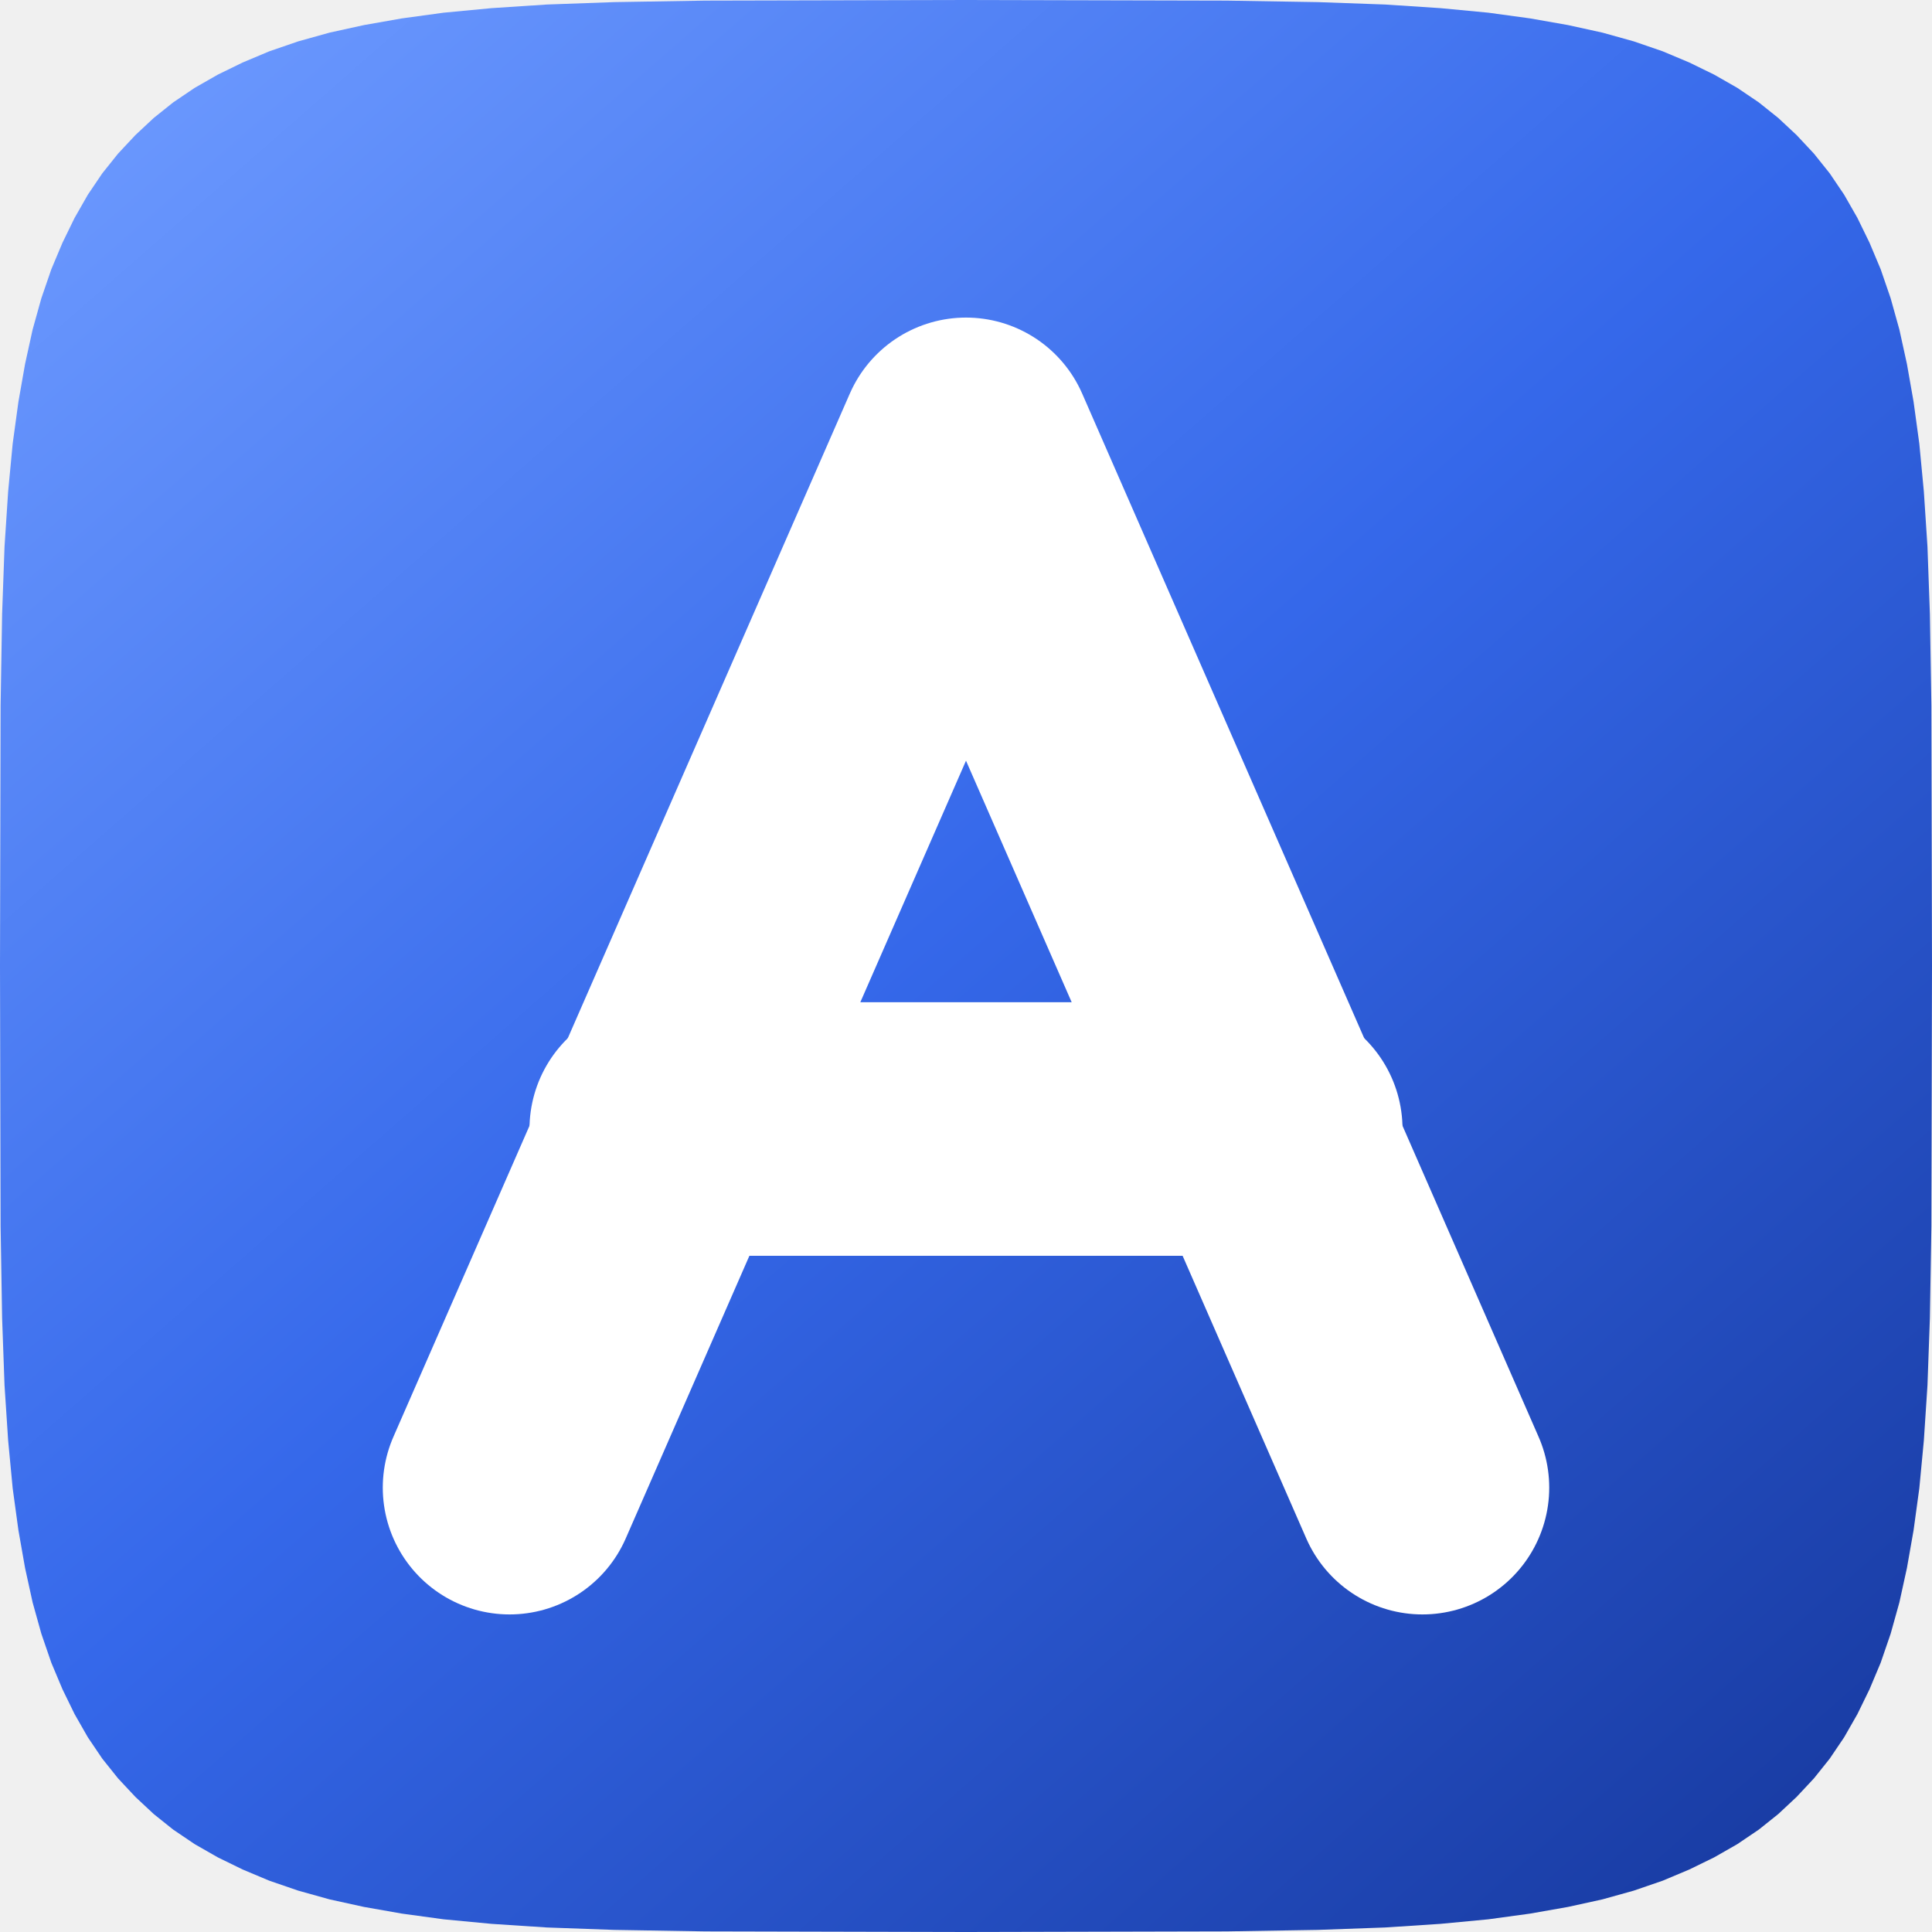
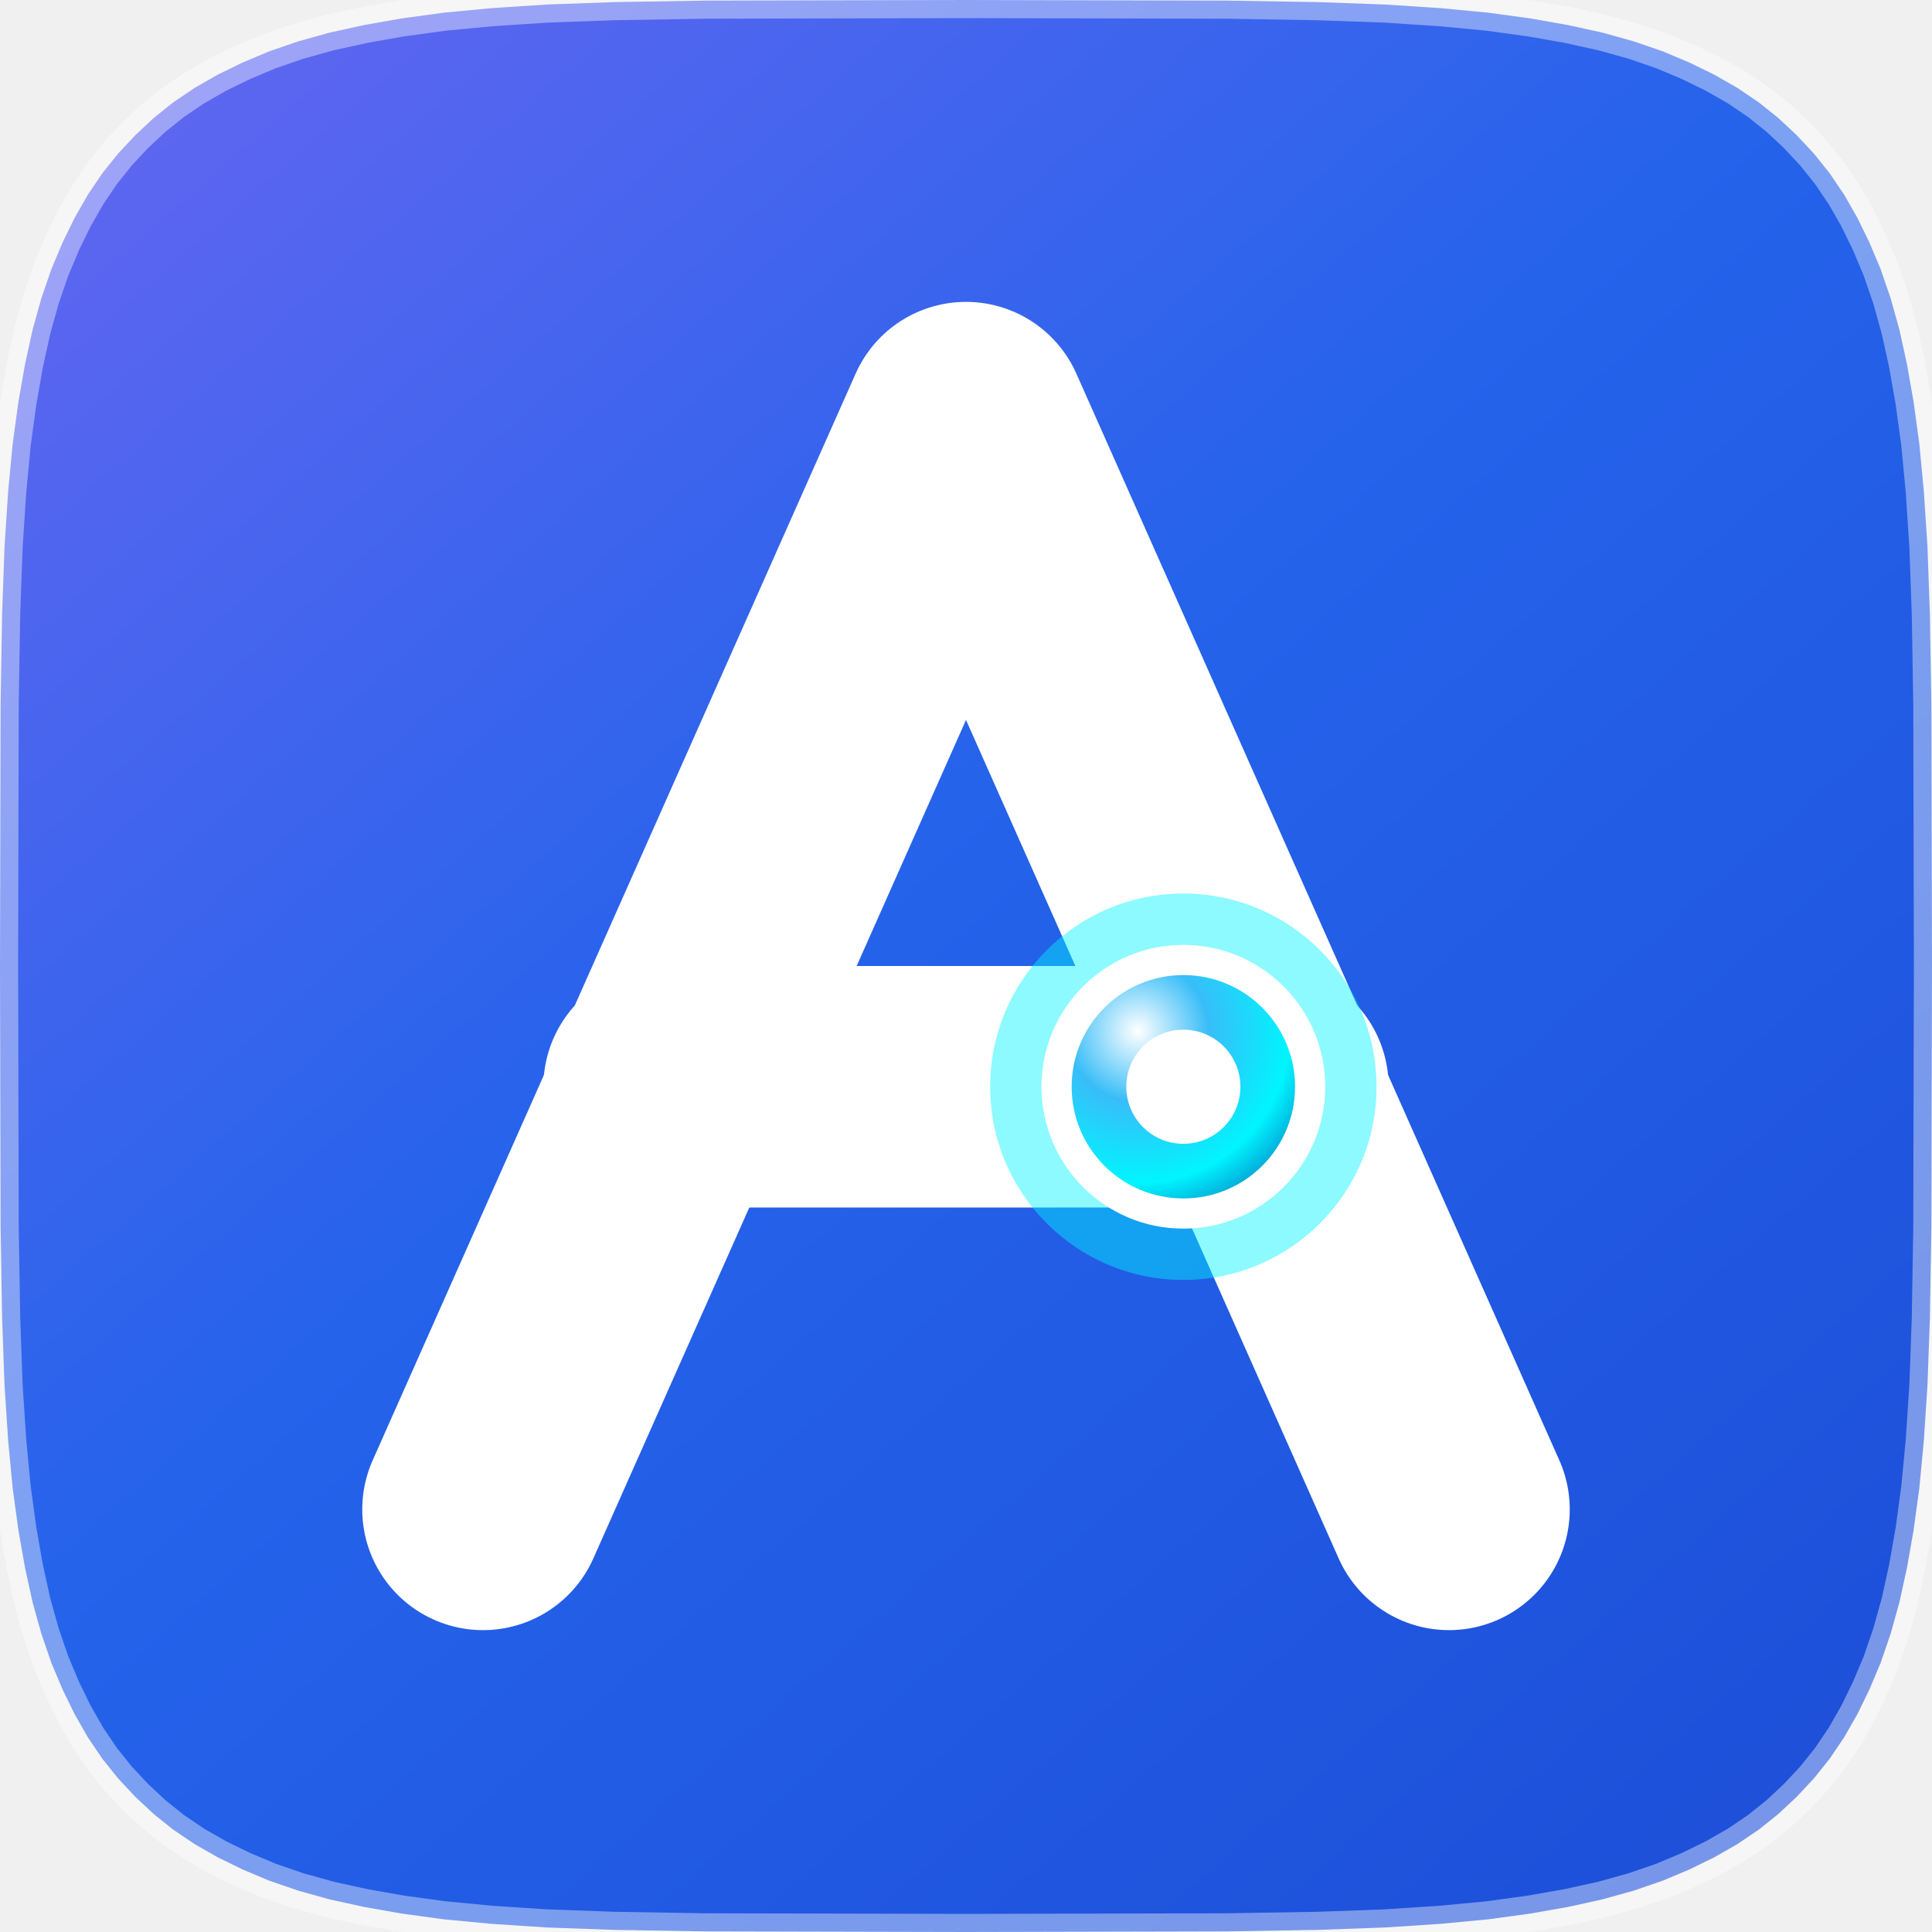
<svg xmlns="http://www.w3.org/2000/svg" viewBox="0 0 64 64" width="64" height="64">
  <defs>
    <linearGradient id="tile" x1="4" y1="0" x2="60" y2="64" gradientUnits="userSpaceOnUse">
-       <stop offset="0%" stop-color="#6E9BFF" />
-       <stop offset="48%" stop-color="#3568EA" />
-       <stop offset="100%" stop-color="#17399F" />
+       <stop offset="0%" stop-color="#6366F1" />
+       <stop offset="45%" stop-color="#2563EB" />
+       <stop offset="100%" stop-color="#1D4ED8" />
    </linearGradient>
-     <radialGradient id="node" cx="0.34" cy="0.28" r="0.82">
-       <stop offset="0%" stop-color="#B7F4FF" />
-       <stop offset="52%" stop-color="#4FD8F2" />
-       <stop offset="100%" stop-color="#1C9EC4" />
+     <radialGradient id="node" cx="0.32" cy="0.28" r="0.8">
+       <stop offset="0%" stop-color="#FFFFFF" />
+       <stop offset="35%" stop-color="#38BDF8" />
+       <stop offset="75%" stop-color="#00F5FF" />
+       <stop offset="100%" stop-color="#0284C7" />
    </radialGradient>
  </defs>
  <path d="M64.00 32.00L63.98 40.63L63.93 43.66L63.85 45.89L63.73 47.72L63.58 49.30L63.39 50.69L63.17 51.94L62.92 53.08L62.63 54.12L62.30 55.08L61.93 55.96L61.53 56.78L61.09 57.55L60.61 58.26L60.09 58.91L59.52 59.52L58.91 60.09L58.26 60.61L57.55 61.09L56.78 61.53L55.96 61.93L55.08 62.30L54.12 62.63L53.08 62.92L51.94 63.17L50.69 63.39L49.30 63.58L47.72 63.73L45.89 63.85L43.66 63.93L40.63 63.98L32.00 64.00L23.37 63.98L20.34 63.93L18.11 63.85L16.28 63.73L14.70 63.58L13.31 63.39L12.06 63.17L10.92 62.92L9.88 62.63L8.92 62.30L8.04 61.93L7.22 61.53L6.45 61.09L5.74 60.61L5.09 60.09L4.48 59.52L3.91 58.91L3.39 58.26L2.91 57.55L2.47 56.78L2.07 55.96L1.70 55.08L1.37 54.12L1.08 53.08L0.83 51.94L0.61 50.69L0.42 49.30L0.27 47.72L0.15 45.89L0.07 43.66L0.02 40.63L0.00 32.00L0.02 23.37L0.07 20.34L0.15 18.11L0.27 16.28L0.42 14.70L0.61 13.31L0.83 12.06L1.08 10.92L1.37 9.88L1.70 8.92L2.07 8.04L2.47 7.22L2.91 6.45L3.39 5.74L3.91 5.09L4.48 4.48L5.09 3.91L5.74 3.39L6.45 2.91L7.22 2.47L8.04 2.07L8.92 1.70L9.88 1.37L10.92 1.08L12.06 0.83L13.31 0.61L14.70 0.42L16.28 0.27L18.11 0.15L20.34 0.07L23.37 0.02L32.00 0.00L40.63 0.02L43.66 0.07L45.89 0.15L47.72 0.27L49.30 0.42L50.69 0.61L51.94 0.83L53.08 1.08L54.12 1.37L55.08 1.70L55.96 2.07L56.78 2.47L57.55 2.91L58.26 3.39L58.91 3.91L59.52 4.48L60.09 5.09L60.61 5.74L61.09 6.45L61.53 7.22L61.93 8.04L62.30 8.92L62.63 9.88L62.92 10.92L63.17 12.06L63.39 13.31L63.58 14.70L63.73 16.28L63.85 18.11L63.93 20.34L63.98 23.37Z" fill="url(#tile)" />
-   <g fill="none" stroke="#FFFFFF" stroke-width="8.4" stroke-linecap="round" stroke-linejoin="round">
-     <path d="M16.88 49.28 L32 14.72 L47.12 49.28" />
-     <path d="M21.74 37.4 H42.26" />
+   <path d="M64.00 32.00L63.98 40.63L63.93 43.66L63.85 45.89L63.73 47.72L63.58 49.30L63.39 50.69L63.17 51.94L62.92 53.08L62.63 54.12L62.30 55.08L61.93 55.96L61.53 56.78L61.09 57.55L60.61 58.26L60.09 58.91L59.52 59.52L58.91 60.09L58.26 60.61L57.55 61.09L56.78 61.53L55.96 61.93L55.08 62.30L54.12 62.63L53.08 62.92L51.94 63.17L50.69 63.39L49.30 63.58L47.72 63.73L45.89 63.85L43.66 63.93L40.63 63.98L32.00 64.00L23.37 63.98L20.34 63.93L18.11 63.85L16.28 63.73L14.70 63.58L13.31 63.39L12.06 63.17L10.92 62.92L9.88 62.63L8.92 62.30L8.04 61.93L7.22 61.53L6.45 61.09L5.74 60.61L5.09 60.09L4.48 59.52L3.91 58.91L3.39 58.26L2.91 57.55L2.47 56.78L2.07 55.96L1.70 55.08L1.37 54.12L1.08 53.08L0.83 51.94L0.61 50.69L0.42 49.30L0.27 47.72L0.15 45.89L0.07 43.66L0.02 40.63L0.00 32.00L0.02 23.37L0.07 20.34L0.15 18.11L0.27 16.28L0.42 14.70L0.61 13.31L0.83 12.06L1.08 10.92L1.37 9.88L1.70 8.92L2.07 8.04L2.47 7.22L2.91 6.45L3.39 5.74L3.91 5.09L4.48 4.48L5.09 3.91L5.74 3.39L6.45 2.91L7.22 2.47L8.04 2.07L8.92 1.70L9.88 1.37L10.92 1.08L12.06 0.83L13.31 0.61L14.70 0.42L16.28 0.27L18.11 0.15L20.34 0.07L23.37 0.02L32.00 0.00L40.63 0.02L43.66 0.07L45.89 0.15L47.72 0.27L49.30 0.42L50.69 0.61L51.94 0.83L53.08 1.08L54.12 1.37L55.08 1.70L55.96 2.07L56.78 2.47L57.55 2.91L58.26 3.39L58.91 3.91L59.52 4.48L60.09 5.09L60.61 5.74L61.09 6.45L61.53 7.22L61.93 8.04L62.30 8.92L62.63 9.88L62.92 10.92L63.17 12.06L63.39 13.31L63.58 14.70L63.73 16.28L63.85 18.11L63.93 20.34L63.98 23.37Z" fill="none" stroke="rgba(255,255,255,0.4)" stroke-width="1.2" />
+   <g fill="none" stroke="#FFFFFF" stroke-width="8" stroke-linecap="round" stroke-linejoin="round">
+     <path d="M16 50 L32 14 L48 50" />
+     <path d="M22 36 H42" />
  </g>
+   <circle cx="39.2" cy="36" r="6.4" fill="#00F5FF" opacity="0.45" />
+   <circle cx="39.2" cy="36" r="4.2" fill="url(#node)" stroke="#FFFFFF" stroke-width="1" />
+   <circle cx="39.2" cy="36" r="1.89" fill="#FFFFFF" />
</svg>
